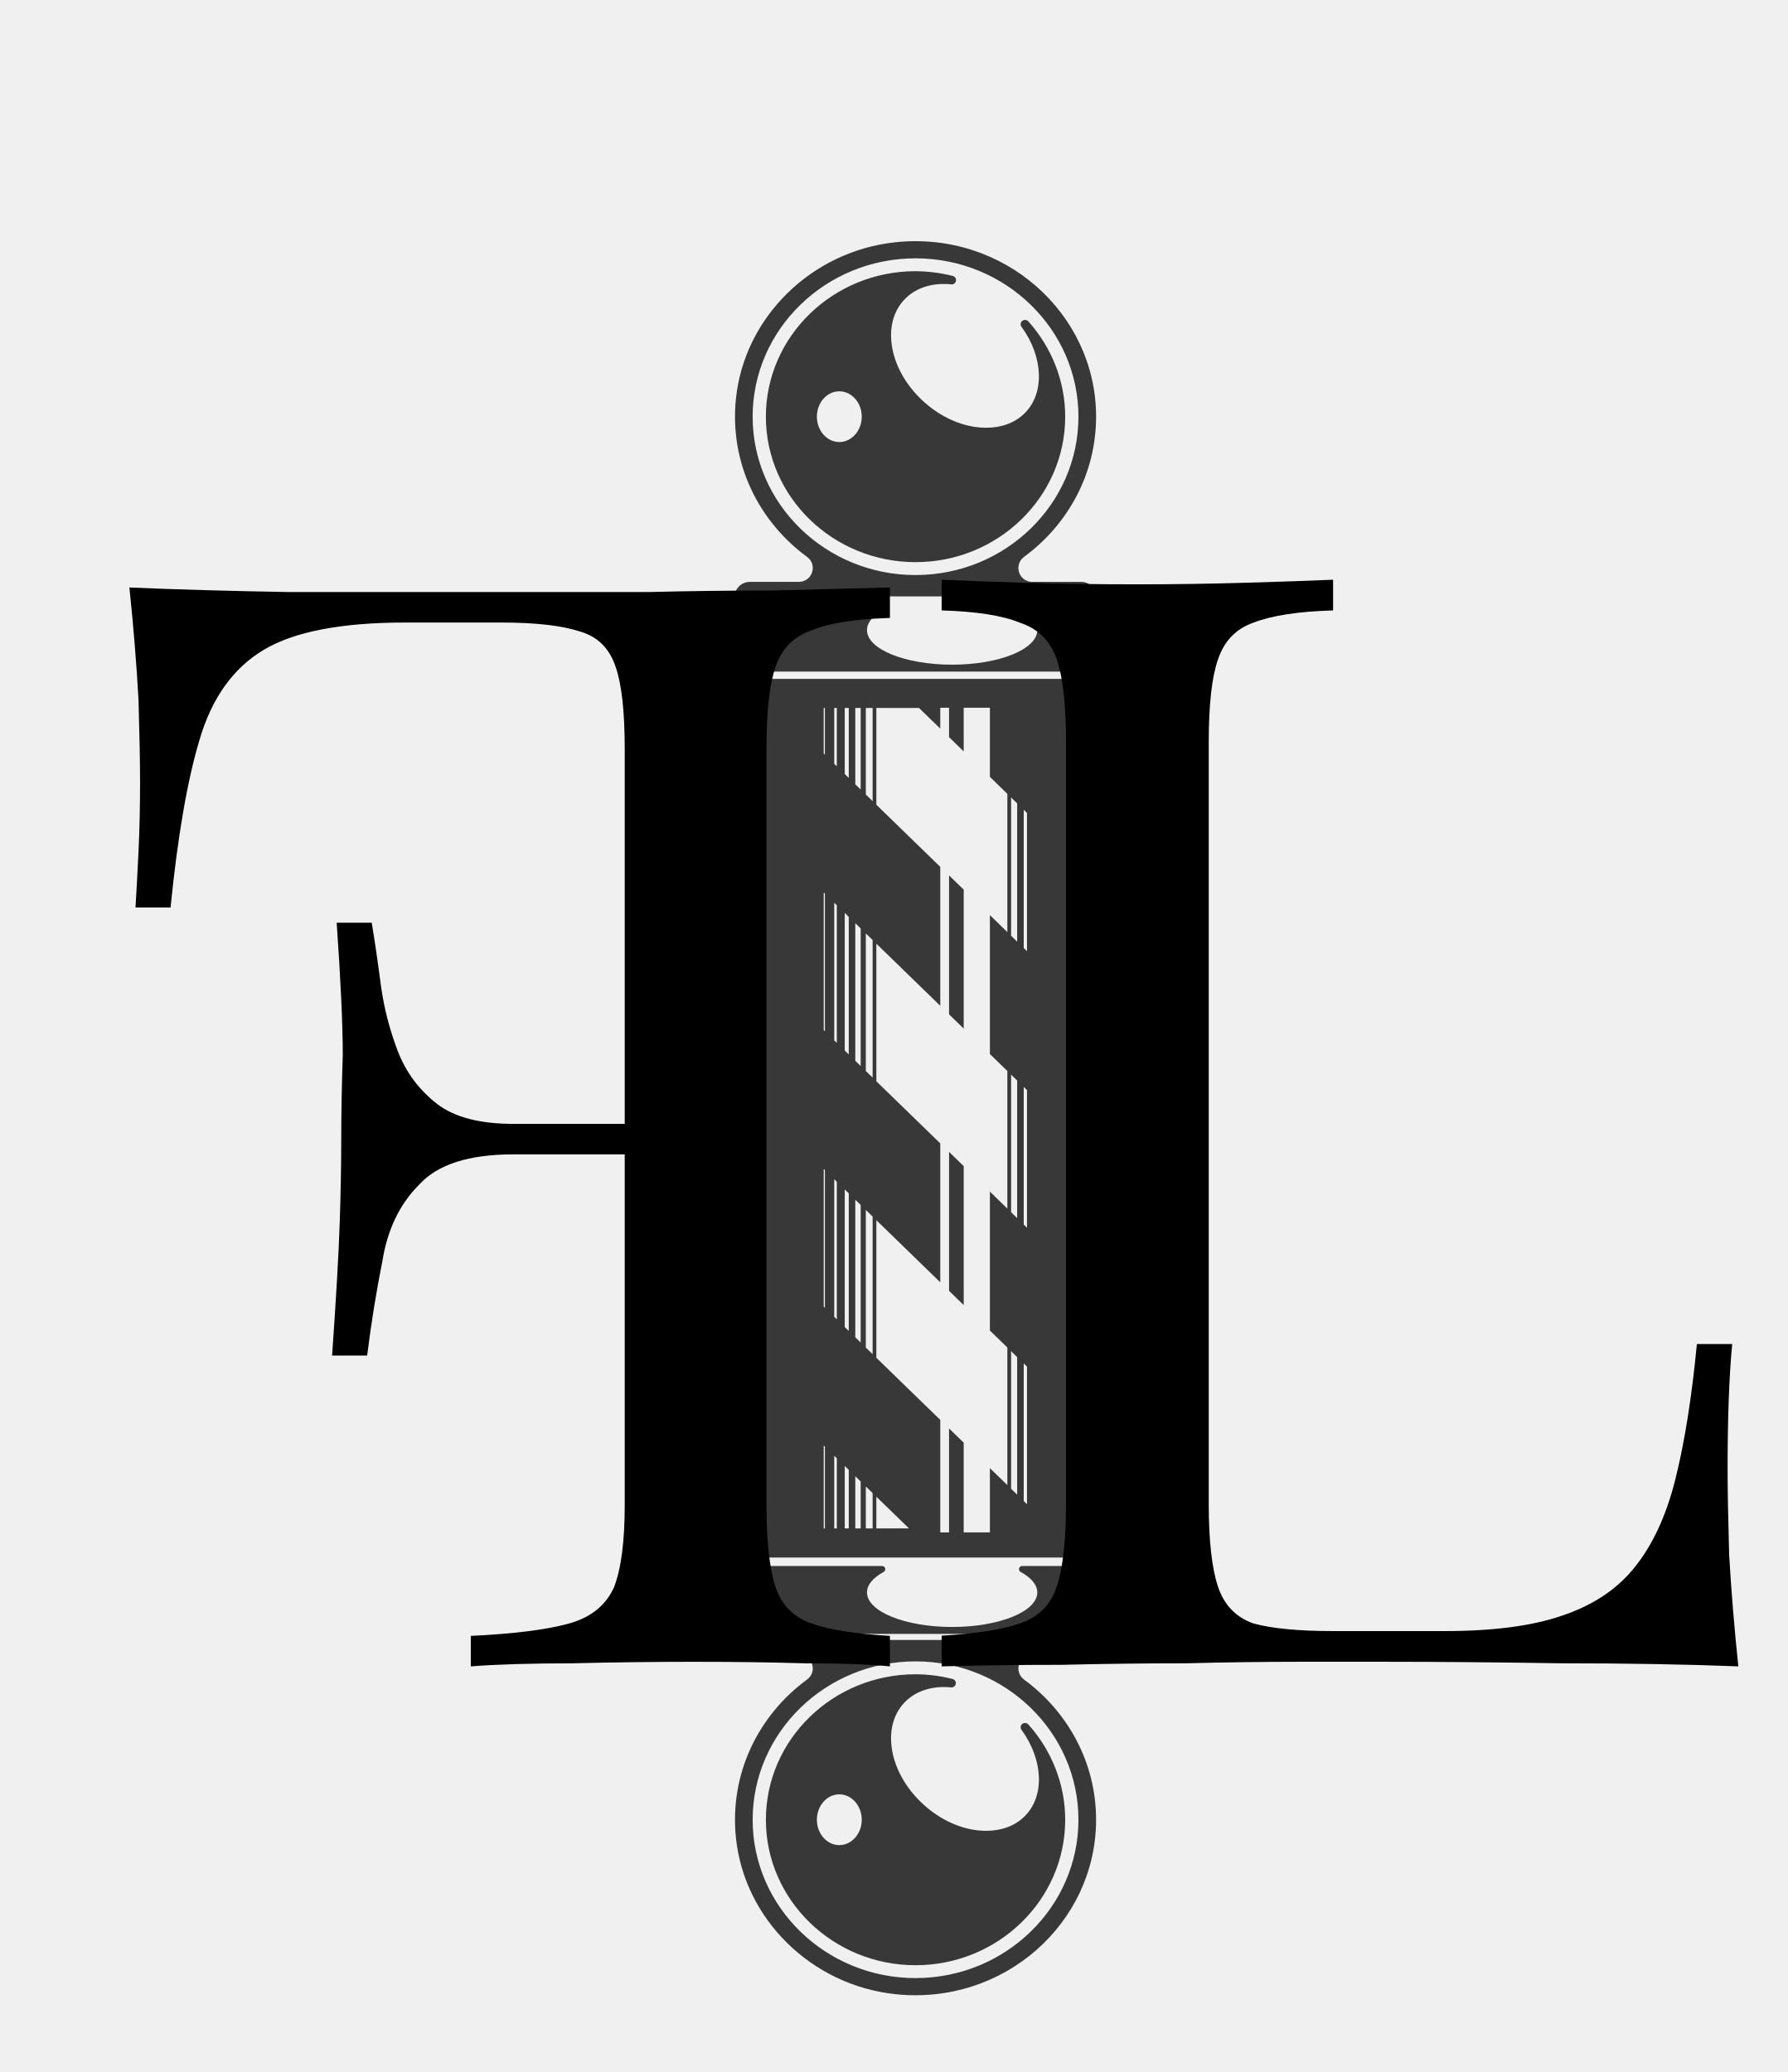
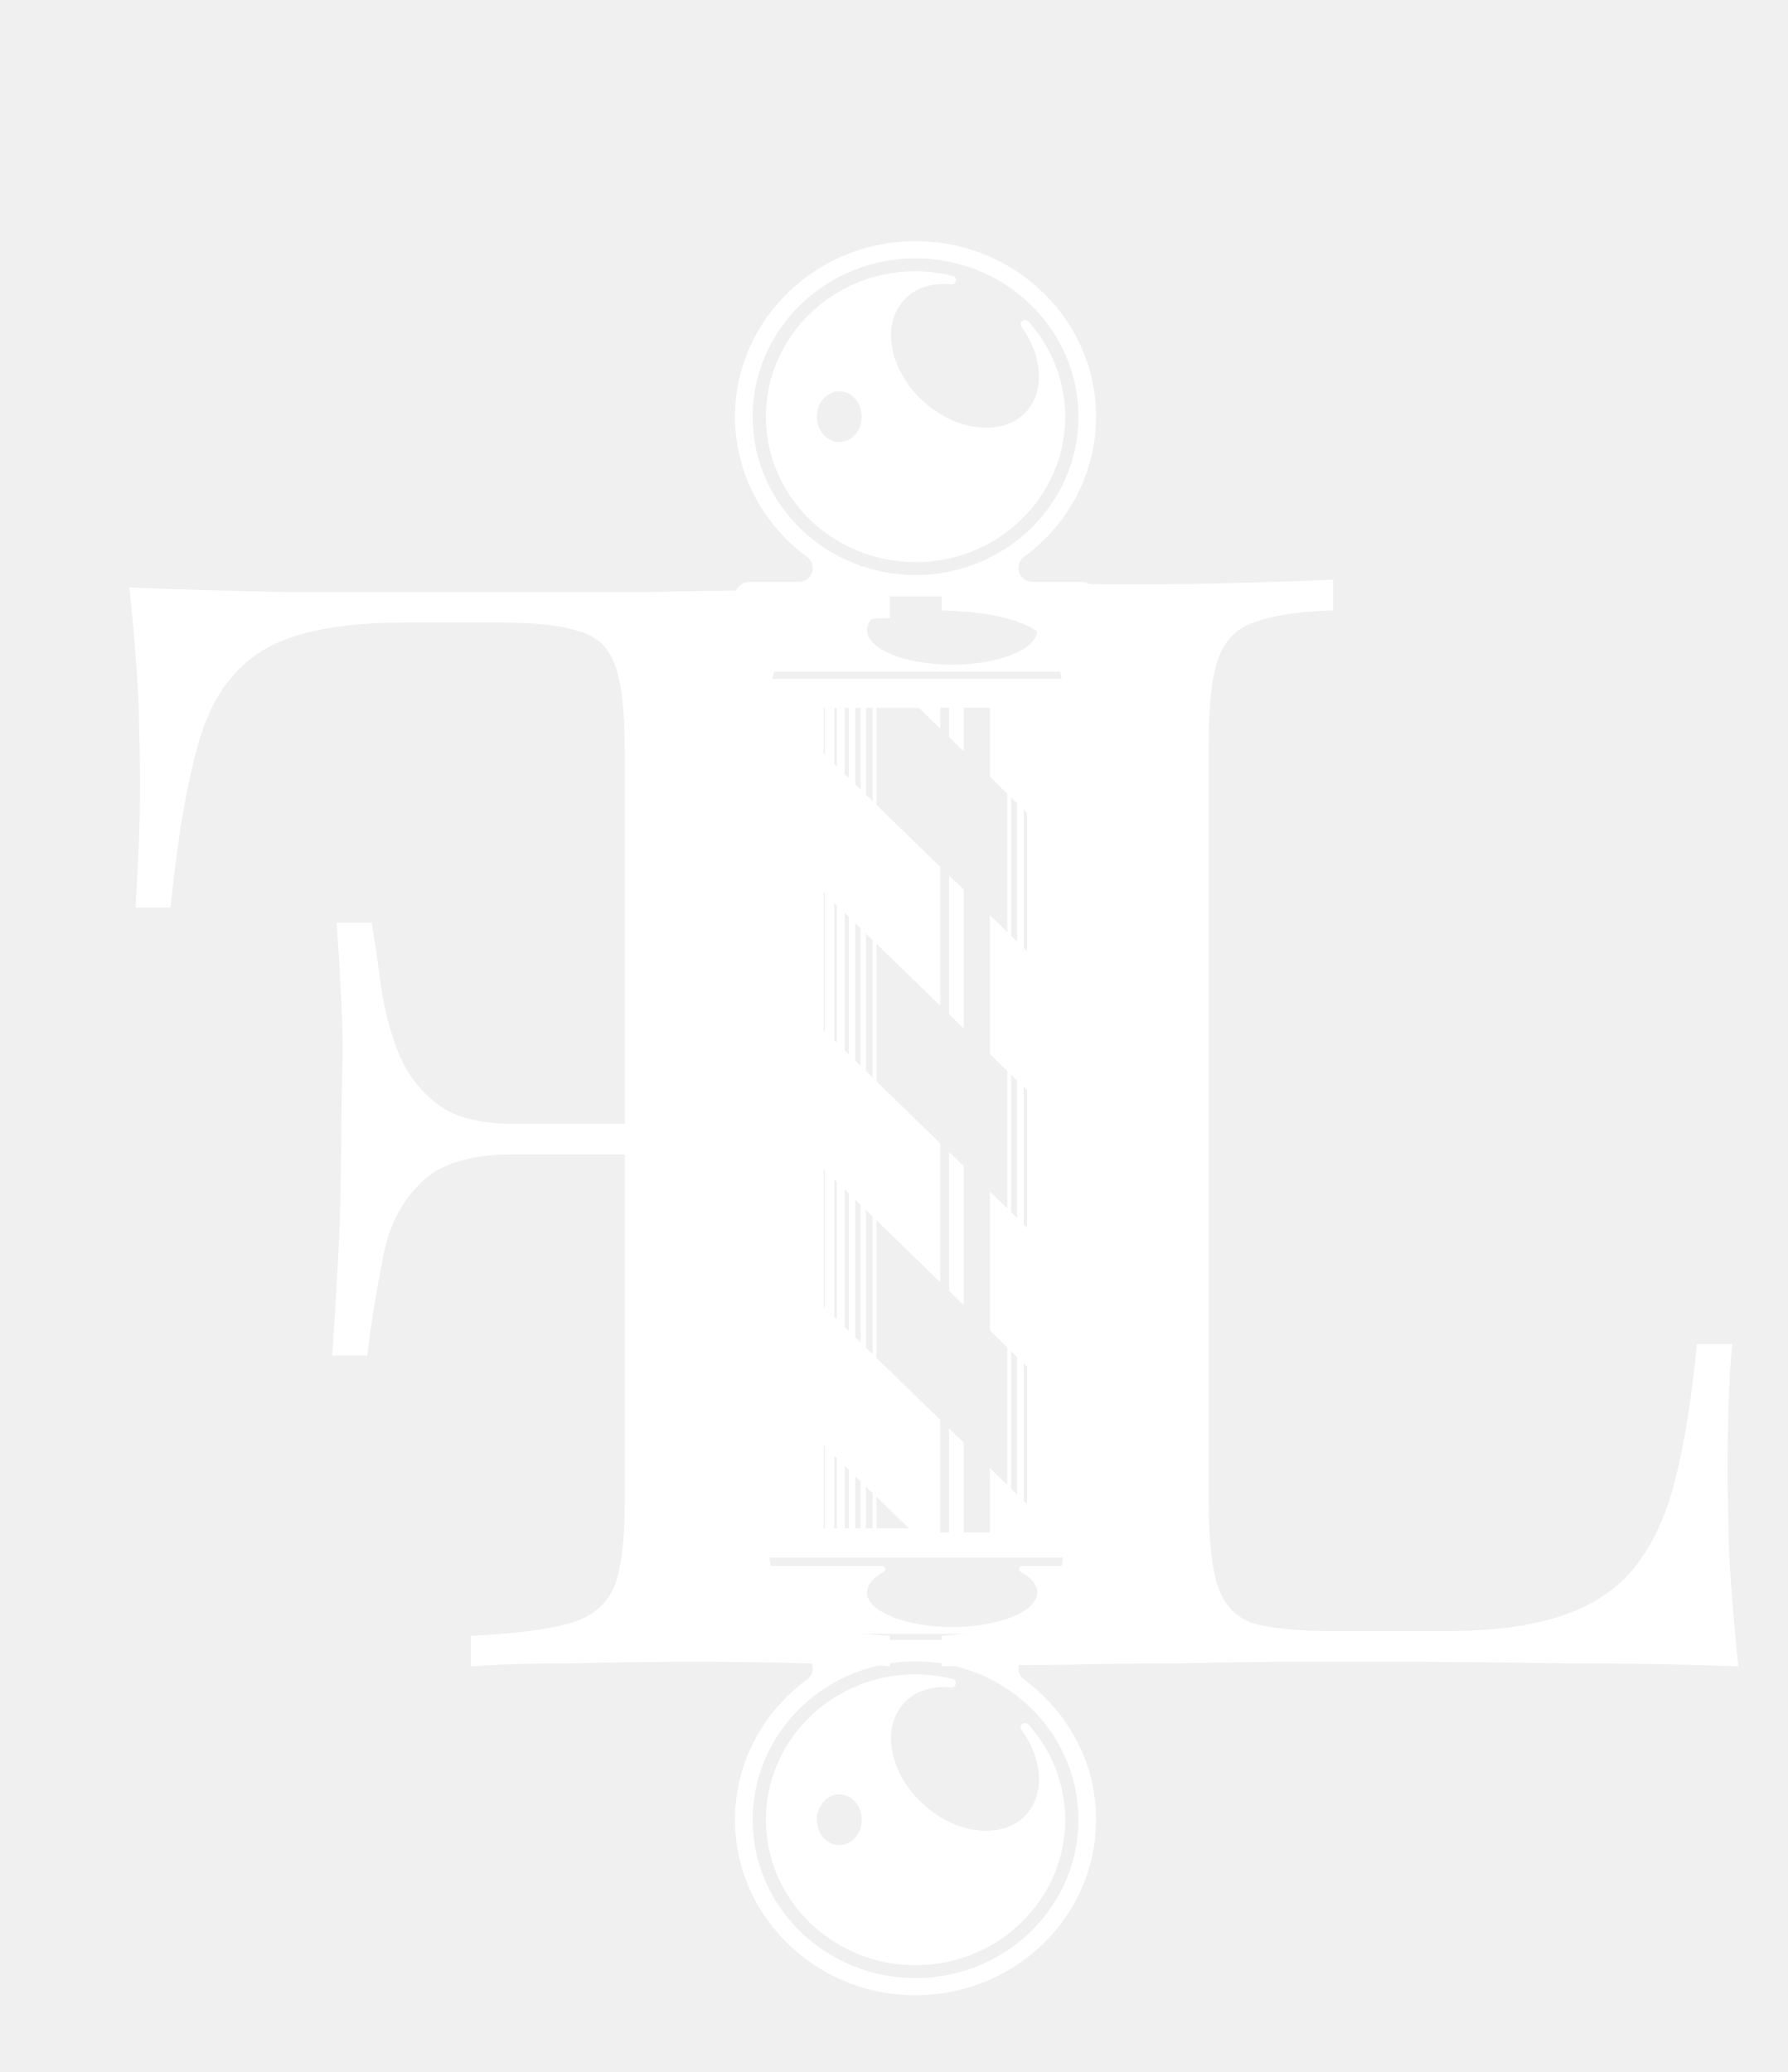
<svg xmlns="http://www.w3.org/2000/svg" width="163" height="189" viewBox="0 0 163 189" fill="none">
-   <path d="M83.499 51.277C91.026 51.277 97.148 45.325 97.148 38.007C97.148 34.824 95.954 31.739 93.79 29.318C93.721 29.242 93.626 29.196 93.524 29.186C93.422 29.177 93.32 29.206 93.238 29.268C93.157 29.328 93.103 29.418 93.088 29.518C93.073 29.618 93.099 29.72 93.158 29.802C95.178 32.574 95.291 35.903 93.426 37.718C92.551 38.569 91.346 39.018 89.941 39.018C87.871 39.018 85.696 38.058 83.975 36.387C82.516 34.965 81.575 33.217 81.328 31.463C81.089 29.746 81.542 28.232 82.605 27.199C83.608 26.222 85.079 25.772 86.732 25.935C86.834 25.953 86.939 25.93 87.024 25.871C87.109 25.812 87.168 25.721 87.186 25.619C87.204 25.517 87.181 25.412 87.122 25.326C87.062 25.241 86.972 25.183 86.87 25.165C85.767 24.887 84.635 24.743 83.498 24.738C75.972 24.738 69.849 30.693 69.849 38.008C69.85 45.325 75.973 51.277 83.499 51.277ZM78.593 38.007C78.593 39.283 77.674 40.321 76.547 40.321C75.418 40.321 74.501 39.283 74.501 38.007C74.501 36.731 75.418 35.693 76.547 35.693C77.674 35.693 78.593 36.731 78.593 38.007Z" fill="#383838" />
-   <path d="M69.048 60.868V55.457C69.048 55.24 69.228 55.067 69.452 55.067H80.446C80.755 55.067 80.852 55.46 80.583 55.61C79.632 56.131 79.071 56.778 79.071 57.478C79.071 59.219 82.548 60.629 86.836 60.629C91.124 60.629 94.603 59.219 94.603 57.478C94.603 56.778 94.042 56.132 93.09 55.61C93.032 55.58 92.986 55.532 92.959 55.472C92.932 55.413 92.926 55.346 92.942 55.283C92.958 55.22 92.995 55.164 93.047 55.124C93.099 55.085 93.163 55.065 93.228 55.067H97.549C97.77 55.067 97.95 55.241 97.95 55.457V60.868C97.95 61.088 97.77 61.261 97.549 61.261H69.452C69.399 61.262 69.347 61.252 69.299 61.233C69.25 61.214 69.205 61.185 69.168 61.149C69.13 61.112 69.1 61.069 69.08 61.02C69.059 60.972 69.048 60.92 69.048 60.868Z" fill="#383838" />
-   <path d="M97.95 143.239V148.65C97.95 148.866 97.77 149.04 97.549 149.04H69.452C69.4 149.041 69.348 149.032 69.299 149.013C69.251 148.994 69.206 148.965 69.169 148.929C69.131 148.893 69.101 148.849 69.081 148.801C69.06 148.754 69.049 148.702 69.048 148.65V143.239C69.048 143.02 69.228 142.846 69.452 142.846H80.446C80.755 142.846 80.852 143.239 80.583 143.389C79.632 143.91 79.071 144.557 79.071 145.256C79.071 146.997 82.548 148.407 86.836 148.407C91.124 148.407 94.603 146.997 94.603 145.256C94.603 144.556 94.042 143.91 93.09 143.389C93.032 143.359 92.986 143.311 92.959 143.252C92.932 143.192 92.926 143.125 92.942 143.062C92.958 142.999 92.995 142.943 93.047 142.904C93.099 142.864 93.163 142.844 93.228 142.846H97.549C97.769 142.846 97.95 143.02 97.95 143.239Z" fill="#383838" />
-   <path d="M69.759 139.251V139.416C69.759 140.136 69.171 140.723 68.437 140.745C67.65 140.768 67 141.335 67 142.099V149.563C67 150.313 67.626 150.921 68.398 150.921H72.828C74.089 150.921 74.602 152.47 73.596 153.208C69.192 156.442 66.505 161.769 67.12 167.654C67.895 175.067 74.001 181.071 81.619 181.897C91.537 182.97 99.965 175.419 99.965 165.988C99.965 160.777 97.39 156.142 93.413 153.218C93.192 153.061 93.027 152.838 92.942 152.58C92.857 152.323 92.858 152.045 92.943 151.788C93.028 151.53 93.194 151.307 93.416 151.151C93.637 150.996 93.903 150.915 94.174 150.922H98.6C99.372 150.922 99.999 150.314 99.999 149.564V142.099C99.999 141.366 99.4 140.768 98.652 140.745C97.882 140.722 97.239 140.185 97.239 139.438V64.579C97.239 63.859 97.829 63.275 98.563 63.253C99.35 63.23 100 62.663 100 61.896V54.435C100 53.683 99.373 53.077 98.601 53.077H94.175C93.904 53.084 93.638 53.004 93.415 52.848C93.193 52.693 93.027 52.469 92.942 52.212C92.856 51.954 92.856 51.676 92.941 51.418C93.026 51.16 93.192 50.937 93.414 50.781C97.391 47.857 99.966 43.219 99.966 38.008C99.966 28.58 91.537 21.029 81.62 22.102C74.002 22.928 67.896 28.932 67.121 36.345C66.506 42.228 69.193 47.557 73.597 50.791C74.602 51.526 74.089 53.078 72.829 53.078H68.399C67.627 53.078 67.001 53.685 67.001 54.436V61.897C67.001 62.633 67.6 63.229 68.349 63.254C69.119 63.277 69.76 63.814 69.76 64.561L69.759 139.251ZM83.499 52.453C75.308 52.453 68.643 45.972 68.643 38.007C68.643 30.042 75.308 23.564 83.499 23.564C91.692 23.564 98.356 30.042 98.356 38.007C98.356 45.971 91.692 52.453 83.499 52.453ZM83.499 151.545C91.692 151.545 98.356 158.026 98.356 165.987C98.356 173.952 91.692 180.433 83.499 180.433C75.308 180.433 68.644 173.952 68.644 165.987C68.644 158.026 75.308 151.545 83.499 151.545ZM97.548 142.07C98.146 142.07 98.632 142.546 98.632 143.127V148.541C98.632 149.122 98.146 149.594 97.548 149.594H69.452C68.852 149.594 68.365 149.121 68.365 148.541V143.127C68.365 142.546 68.852 142.07 69.452 142.07H97.548ZM93.664 99.436V111.987L93.366 111.696V99.146L93.664 99.436ZM93.366 86.474V73.864L93.664 74.152V86.763L93.366 86.474ZM93.664 124.659V137.208L93.366 136.918V124.368L93.664 124.659ZM92.768 98.564V111.113L92.213 110.573V98.026L92.768 98.564ZM92.213 85.353V72.742L92.768 73.282V85.893L92.213 85.353ZM92.768 123.789V136.338L92.213 135.798V123.249L92.768 123.789ZM90.28 108.695V121.367L91.873 122.914V135.466L90.28 133.917V139.781H87.891V131.594L86.555 130.296V139.781H85.754V129.516L79.924 123.851V111.302L85.754 116.967V104.295L79.924 98.63V86.078L85.754 91.745V79.072L79.924 73.405V64.579H83.818L85.754 66.46V64.556H86.555V67.242L87.891 68.54V64.556H90.28V70.86L91.873 72.411V85.021L90.28 83.474V96.146L91.873 97.693V110.242L90.28 108.695ZM82.902 139.416H79.924V136.522L82.902 139.416ZM79.584 85.747V98.296L78.965 97.694V85.144L79.584 85.747ZM78.965 72.474V64.579H79.584V73.074L78.965 72.474ZM79.584 110.97V123.519L78.965 122.918V110.366L79.584 110.97ZM79.584 136.191V139.415H78.965V135.59L79.584 136.191ZM78.495 84.69V97.239L78.004 96.762V84.213L78.495 84.69ZM78.004 71.541V64.579H78.495V72.014L78.004 71.541ZM78.495 109.912V122.459L78.004 121.982V109.433L78.495 109.912ZM78.495 135.132V139.416H78.004V134.658L78.495 135.132ZM77.408 83.631V96.18L77.043 95.829V83.277L77.408 83.631ZM77.043 70.605V64.579H77.408V70.958L77.043 70.605ZM77.408 108.852V121.404L77.043 121.049V108.502L77.408 108.852ZM77.408 134.075V139.416H77.043V133.722L77.408 134.075ZM76.318 82.573V95.123L76.084 94.896V82.344L76.318 82.573ZM76.084 69.673V64.579H76.318V69.9L76.084 69.673ZM76.318 107.795V120.344L76.084 120.117V107.568L76.318 107.795ZM76.318 133.017V139.416H76.084V132.79L76.318 133.017ZM75.233 81.516V94.065L75.126 93.96V81.412L75.233 81.516ZM75.124 68.74V64.579H75.231V68.843L75.124 68.74ZM75.233 106.737V119.288L75.126 119.184V106.632L75.233 106.737ZM75.233 131.96V139.415H75.126V131.856L75.233 131.96ZM69.452 61.925C68.852 61.925 68.365 61.452 68.365 60.868V55.457C68.365 54.876 68.852 54.404 69.452 54.404H97.548C98.146 54.404 98.632 54.877 98.632 55.457V60.868C98.632 61.452 98.146 61.925 97.548 61.925H69.452Z" fill="#383838" />
-   <path d="M86.556 105.074L87.892 106.371V119.044L86.556 117.746V105.074Z" fill="#383838" />
-   <path d="M86.556 79.853L87.892 81.15V93.823L86.556 92.525V79.853Z" fill="#383838" />
-   <path d="M83.499 152.721C75.973 152.721 69.85 158.673 69.85 165.991C69.85 173.306 75.972 179.26 83.499 179.26C91.026 179.26 97.148 173.306 97.148 165.991C97.148 162.808 95.954 159.72 93.79 157.299C93.721 157.224 93.626 157.177 93.524 157.167C93.422 157.158 93.32 157.187 93.238 157.249C93.157 157.309 93.103 157.399 93.088 157.499C93.073 157.599 93.099 157.701 93.158 157.783C95.18 160.556 95.291 163.884 93.426 165.699C92.551 166.551 91.346 167.001 89.941 167.001C87.871 167.001 85.696 166.042 83.975 164.368C82.516 162.95 81.576 161.2 81.328 159.444C81.089 157.727 81.542 156.213 82.605 155.18C83.608 154.206 85.079 153.756 86.732 153.916C86.952 153.936 87.13 153.796 87.168 153.596C87.185 153.497 87.163 153.396 87.108 153.313C87.052 153.23 86.967 153.171 86.87 153.149C85.768 152.869 84.636 152.725 83.499 152.721ZM78.593 165.991C78.593 167.267 77.674 168.305 76.547 168.305C75.418 168.305 74.501 167.267 74.501 165.991C74.501 164.713 75.418 163.674 76.547 163.674C77.674 163.674 78.593 164.713 78.593 165.991Z" fill="#383838" />
-   <path d="M11.801 53.588C12.172 57.109 12.45 60.538 12.635 63.874C12.728 67.117 12.774 69.619 12.774 71.38C12.774 73.604 12.728 75.689 12.635 77.635C12.542 79.581 12.45 81.295 12.357 82.778H15.554C16.203 76.291 17.083 71.195 18.195 67.488C19.307 63.689 21.253 60.955 24.033 59.287C26.813 57.619 31.122 56.785 36.96 56.785H45.717C48.868 56.785 51.277 57.063 52.945 57.619C54.52 58.082 55.586 59.148 56.142 60.816C56.698 62.391 56.976 64.893 56.976 68.322V137.266C56.976 140.602 56.652 143.104 56.003 144.772C55.262 146.44 53.872 147.552 51.833 148.108C49.794 148.664 46.829 149.035 42.937 149.22V152C45.346 151.815 48.404 151.722 52.111 151.722C55.818 151.629 59.571 151.583 63.37 151.583C66.984 151.583 70.366 151.629 73.517 151.722C76.668 151.722 79.216 151.815 81.162 152V149.22C78.011 149.035 75.648 148.664 74.073 148.108C72.405 147.552 71.293 146.44 70.737 144.772C70.181 143.104 69.903 140.602 69.903 137.266V68.322C69.903 64.893 70.181 62.391 70.737 60.816C71.293 59.148 72.405 58.036 74.073 57.48C75.648 56.831 78.011 56.461 81.162 56.368V53.588C77.733 53.681 74.119 53.773 70.32 53.866C66.521 53.866 62.768 53.912 59.061 54.005C55.354 54.005 51.926 54.005 48.775 54.005C45.532 54.005 42.891 54.005 40.852 54.005C36.589 54.005 31.771 54.005 26.396 54.005C20.929 53.912 16.064 53.773 11.801 53.588ZM33.346 102.516C33.346 102.516 33.346 102.979 33.346 103.906C33.346 104.833 33.346 105.296 33.346 105.296H61.146C61.146 105.296 61.146 104.833 61.146 103.906C61.146 102.979 61.146 102.516 61.146 102.516H33.346ZM30.705 84.168C31.076 89.45 31.261 93.481 31.261 96.261C31.168 99.041 31.122 101.589 31.122 103.906C31.122 106.223 31.076 108.771 30.983 111.551C30.89 114.331 30.659 118.362 30.288 123.644H33.485C33.856 120.679 34.319 117.806 34.875 115.026C35.338 112.153 36.45 109.837 38.211 108.076C39.879 106.223 42.752 105.296 46.829 105.296V102.516C43.771 102.516 41.454 101.914 39.879 100.709C38.211 99.412 37.006 97.79 36.265 95.844C35.524 93.898 35.014 91.906 34.736 89.867C34.458 87.736 34.18 85.836 33.902 84.168H30.705Z" fill="black" />
-   <path d="M121.58 52.88V55.68C118.407 55.773 115.98 56.147 114.3 56.8C112.713 57.36 111.64 58.48 111.08 60.16C110.52 61.747 110.24 64.267 110.24 67.72V137.16C110.24 140.52 110.52 143.04 111.08 144.72C111.64 146.4 112.713 147.52 114.3 148.08C115.98 148.547 118.407 148.78 121.58 148.78H131.8C136.187 148.78 139.733 148.313 142.44 147.38C145.24 146.447 147.433 145 149.02 143.04C150.7 140.987 151.96 138.28 152.8 134.92C153.64 131.56 154.293 127.453 154.76 122.6H157.98C157.7 125.493 157.56 129.32 157.56 134.08C157.56 135.853 157.607 138.42 157.7 141.78C157.887 145.047 158.167 148.453 158.54 152C153.78 151.813 148.413 151.72 142.44 151.72C136.467 151.627 131.147 151.58 126.48 151.58C124.427 151.58 121.767 151.58 118.5 151.58C115.327 151.58 111.873 151.627 108.14 151.72C104.407 151.72 100.627 151.767 96.8 151.86C92.973 151.86 89.333 151.907 85.88 152V149.2C89.053 149.013 91.433 148.64 93.02 148.08C94.7 147.52 95.82 146.4 96.38 144.72C96.94 143.04 97.22 140.52 97.22 137.16V67.72C97.22 64.267 96.94 61.747 96.38 60.16C95.82 58.48 94.7 57.36 93.02 56.8C91.433 56.147 89.053 55.773 85.88 55.68V52.88C87.84 52.973 90.407 53.067 93.58 53.16C96.753 53.253 100.16 53.3 103.8 53.3C107.067 53.3 110.287 53.253 113.46 53.16C116.727 53.067 119.433 52.973 121.58 52.88Z" fill="black" />
+   <path d="M83.499 51.277C91.026 51.277 97.148 45.325 97.148 38.007C97.148 34.824 95.954 31.739 93.79 29.318C93.721 29.242 93.626 29.196 93.524 29.186C93.422 29.177 93.32 29.206 93.238 29.268C93.157 29.328 93.103 29.418 93.088 29.518C93.073 29.618 93.099 29.72 93.158 29.802C95.178 32.574 95.291 35.903 93.426 37.718C92.551 38.569 91.346 39.018 89.941 39.018C87.871 39.018 85.696 38.058 83.975 36.387C82.516 34.965 81.575 33.217 81.328 31.463C81.089 29.746 81.542 28.232 82.605 27.199C83.608 26.222 85.079 25.772 86.732 25.935C86.834 25.953 86.939 25.93 87.024 25.871C87.109 25.812 87.168 25.721 87.186 25.619C87.204 25.517 87.181 25.412 87.122 25.326C87.062 25.241 86.972 25.183 86.87 25.165C85.767 24.887 84.635 24.743 83.498 24.738C75.972 24.738 69.849 30.693 69.849 38.008C69.85 45.325 75.973 51.277 83.499 51.277ZM78.593 38.007C78.593 39.283 77.674 40.321 76.547 40.321C75.418 40.321 74.501 39.283 74.501 38.007C74.501 36.731 75.418 35.693 76.547 35.693C77.674 35.693 78.593 36.731 78.593 38.007Z" fill="white" />
+   <path d="M69.048 60.868V55.457C69.048 55.24 69.228 55.067 69.452 55.067H80.446C80.755 55.067 80.852 55.46 80.583 55.61C79.632 56.131 79.071 56.778 79.071 57.478C79.071 59.219 82.548 60.629 86.836 60.629C91.124 60.629 94.603 59.219 94.603 57.478C94.603 56.778 94.042 56.132 93.09 55.61C93.032 55.58 92.986 55.532 92.959 55.472C92.932 55.413 92.926 55.346 92.942 55.283C92.958 55.22 92.995 55.164 93.047 55.124C93.099 55.085 93.163 55.065 93.228 55.067H97.549C97.77 55.067 97.95 55.241 97.95 55.457V60.868C97.95 61.088 97.77 61.261 97.549 61.261H69.452C69.399 61.262 69.347 61.252 69.299 61.233C69.25 61.214 69.205 61.185 69.168 61.149C69.13 61.112 69.1 61.069 69.08 61.02C69.059 60.972 69.048 60.92 69.048 60.868Z" fill="white" />
+   <path d="M97.95 143.239V148.65C97.95 148.866 97.77 149.04 97.549 149.04H69.452C69.4 149.041 69.348 149.032 69.299 149.013C69.251 148.994 69.206 148.965 69.169 148.929C69.131 148.893 69.101 148.849 69.081 148.801C69.06 148.754 69.049 148.702 69.048 148.65V143.239C69.048 143.02 69.228 142.846 69.452 142.846H80.446C80.755 142.846 80.852 143.239 80.583 143.389C79.632 143.91 79.071 144.557 79.071 145.256C79.071 146.997 82.548 148.407 86.836 148.407C91.124 148.407 94.603 146.997 94.603 145.256C94.603 144.556 94.042 143.91 93.09 143.389C93.032 143.359 92.986 143.311 92.959 143.252C92.932 143.192 92.926 143.125 92.942 143.062C92.958 142.999 92.995 142.943 93.047 142.904C93.099 142.864 93.163 142.844 93.228 142.846H97.549C97.769 142.846 97.95 143.02 97.95 143.239Z" fill="white" />
+   <path d="M69.759 139.251V139.416C69.759 140.136 69.171 140.723 68.437 140.745C67.65 140.768 67 141.335 67 142.099V149.563C67 150.313 67.626 150.921 68.398 150.921H72.828C74.089 150.921 74.602 152.47 73.596 153.208C69.192 156.442 66.505 161.769 67.12 167.654C67.895 175.067 74.001 181.071 81.619 181.897C91.537 182.97 99.965 175.419 99.965 165.988C99.965 160.777 97.39 156.142 93.413 153.218C93.192 153.061 93.027 152.838 92.942 152.58C92.857 152.323 92.858 152.045 92.943 151.788C93.028 151.53 93.194 151.307 93.416 151.151C93.637 150.996 93.903 150.915 94.174 150.922H98.6C99.372 150.922 99.999 150.314 99.999 149.564V142.099C99.999 141.366 99.4 140.768 98.652 140.745C97.882 140.722 97.239 140.185 97.239 139.438V64.579C97.239 63.859 97.829 63.275 98.563 63.253C99.35 63.23 100 62.663 100 61.896V54.435C100 53.683 99.373 53.077 98.601 53.077H94.175C93.904 53.084 93.638 53.004 93.415 52.848C93.193 52.693 93.027 52.469 92.942 52.212C92.856 51.954 92.856 51.676 92.941 51.418C93.026 51.16 93.192 50.937 93.414 50.781C97.391 47.857 99.966 43.219 99.966 38.008C99.966 28.58 91.537 21.029 81.62 22.102C74.002 22.928 67.896 28.932 67.121 36.345C66.506 42.228 69.193 47.557 73.597 50.791C74.602 51.526 74.089 53.078 72.829 53.078H68.399C67.627 53.078 67.001 53.685 67.001 54.436V61.897C67.001 62.633 67.6 63.229 68.349 63.254C69.119 63.277 69.76 63.814 69.76 64.561L69.759 139.251ZM83.499 52.453C75.308 52.453 68.643 45.972 68.643 38.007C68.643 30.042 75.308 23.564 83.499 23.564C91.692 23.564 98.356 30.042 98.356 38.007C98.356 45.971 91.692 52.453 83.499 52.453ZM83.499 151.545C91.692 151.545 98.356 158.026 98.356 165.987C98.356 173.952 91.692 180.433 83.499 180.433C75.308 180.433 68.644 173.952 68.644 165.987C68.644 158.026 75.308 151.545 83.499 151.545ZM97.548 142.07C98.146 142.07 98.632 142.546 98.632 143.127V148.541C98.632 149.122 98.146 149.594 97.548 149.594H69.452C68.852 149.594 68.365 149.121 68.365 148.541V143.127C68.365 142.546 68.852 142.07 69.452 142.07H97.548ZM93.664 99.436V111.987L93.366 111.696V99.146L93.664 99.436ZM93.366 86.474V73.864L93.664 74.152V86.763L93.366 86.474ZM93.664 124.659V137.208L93.366 136.918V124.368L93.664 124.659ZM92.768 98.564V111.113L92.213 110.573V98.026L92.768 98.564ZM92.213 85.353V72.742L92.768 73.282V85.893L92.213 85.353ZM92.768 123.789V136.338L92.213 135.798V123.249L92.768 123.789ZM90.28 108.695V121.367L91.873 122.914V135.466L90.28 133.917V139.781H87.891V131.594L86.555 130.296V139.781H85.754V129.516L79.924 123.851V111.302L85.754 116.967V104.295L79.924 98.63V86.078L85.754 91.745V79.072L79.924 73.405V64.579H83.818L85.754 66.46V64.556H86.555V67.242L87.891 68.54V64.556H90.28V70.86L91.873 72.411V85.021L90.28 83.474V96.146L91.873 97.693V110.242L90.28 108.695ZM82.902 139.416H79.924V136.522L82.902 139.416ZM79.584 85.747V98.296L78.965 97.694V85.144L79.584 85.747ZM78.965 72.474V64.579H79.584V73.074L78.965 72.474ZM79.584 110.97V123.519L78.965 122.918V110.366L79.584 110.97ZM79.584 136.191V139.415H78.965V135.59L79.584 136.191ZM78.495 84.69V97.239L78.004 96.762V84.213L78.495 84.69ZM78.004 71.541V64.579H78.495V72.014L78.004 71.541ZM78.495 109.912V122.459L78.004 121.982V109.433L78.495 109.912ZM78.495 135.132V139.416H78.004V134.658L78.495 135.132ZM77.408 83.631V96.18L77.043 95.829V83.277L77.408 83.631ZM77.043 70.605V64.579H77.408V70.958L77.043 70.605ZM77.408 108.852V121.404L77.043 121.049V108.502L77.408 108.852ZM77.408 134.075V139.416H77.043V133.722L77.408 134.075ZM76.318 82.573V95.123L76.084 94.896V82.344L76.318 82.573ZM76.084 69.673V64.579H76.318V69.9L76.084 69.673ZM76.318 107.795V120.344L76.084 120.117V107.568L76.318 107.795ZM76.318 133.017V139.416H76.084V132.79L76.318 133.017ZM75.233 81.516V94.065L75.126 93.96V81.412L75.233 81.516ZM75.124 68.74V64.579H75.231V68.843L75.124 68.74ZM75.233 106.737V119.288L75.126 119.184V106.632L75.233 106.737ZM75.233 131.96V139.415H75.126V131.856L75.233 131.96ZM69.452 61.925C68.852 61.925 68.365 61.452 68.365 60.868V55.457C68.365 54.876 68.852 54.404 69.452 54.404H97.548C98.146 54.404 98.632 54.877 98.632 55.457V60.868C98.632 61.452 98.146 61.925 97.548 61.925H69.452Z" fill="white" />
+   <path d="M86.556 105.074L87.892 106.371V119.044L86.556 117.746V105.074Z" fill="white" />
+   <path d="M86.556 79.853L87.892 81.15V93.823L86.556 92.525V79.853Z" fill="white" />
+   <path d="M83.499 152.721C75.973 152.721 69.85 158.673 69.85 165.991C69.85 173.306 75.972 179.26 83.499 179.26C91.026 179.26 97.148 173.306 97.148 165.991C97.148 162.808 95.954 159.72 93.79 157.299C93.721 157.224 93.626 157.177 93.524 157.167C93.422 157.158 93.32 157.187 93.238 157.249C93.157 157.309 93.103 157.399 93.088 157.499C93.073 157.599 93.099 157.701 93.158 157.783C95.18 160.556 95.291 163.884 93.426 165.699C92.551 166.551 91.346 167.001 89.941 167.001C87.871 167.001 85.696 166.042 83.975 164.368C82.516 162.95 81.576 161.2 81.328 159.444C81.089 157.727 81.542 156.213 82.605 155.18C83.608 154.206 85.079 153.756 86.732 153.916C86.952 153.936 87.13 153.796 87.168 153.596C87.185 153.497 87.163 153.396 87.108 153.313C87.052 153.23 86.967 153.171 86.87 153.149C85.768 152.869 84.636 152.725 83.499 152.721ZM78.593 165.991C78.593 167.267 77.674 168.305 76.547 168.305C75.418 168.305 74.501 167.267 74.501 165.991C74.501 164.713 75.418 163.674 76.547 163.674C77.674 163.674 78.593 164.713 78.593 165.991Z" fill="white" />
+   <path d="M11.801 53.588C12.172 57.109 12.45 60.538 12.635 63.874C12.728 67.117 12.774 69.619 12.774 71.38C12.774 73.604 12.728 75.689 12.635 77.635C12.542 79.581 12.45 81.295 12.357 82.778H15.554C16.203 76.291 17.083 71.195 18.195 67.488C19.307 63.689 21.253 60.955 24.033 59.287C26.813 57.619 31.122 56.785 36.96 56.785H45.717C48.868 56.785 51.277 57.063 52.945 57.619C54.52 58.082 55.586 59.148 56.142 60.816C56.698 62.391 56.976 64.893 56.976 68.322V137.266C56.976 140.602 56.652 143.104 56.003 144.772C55.262 146.44 53.872 147.552 51.833 148.108C49.794 148.664 46.829 149.035 42.937 149.22V152C45.346 151.815 48.404 151.722 52.111 151.722C55.818 151.629 59.571 151.583 63.37 151.583C66.984 151.583 70.366 151.629 73.517 151.722C76.668 151.722 79.216 151.815 81.162 152V149.22C78.011 149.035 75.648 148.664 74.073 148.108C72.405 147.552 71.293 146.44 70.737 144.772C70.181 143.104 69.903 140.602 69.903 137.266V68.322C69.903 64.893 70.181 62.391 70.737 60.816C71.293 59.148 72.405 58.036 74.073 57.48C75.648 56.831 78.011 56.461 81.162 56.368V53.588C77.733 53.681 74.119 53.773 70.32 53.866C66.521 53.866 62.768 53.912 59.061 54.005C55.354 54.005 51.926 54.005 48.775 54.005C45.532 54.005 42.891 54.005 40.852 54.005C36.589 54.005 31.771 54.005 26.396 54.005C20.929 53.912 16.064 53.773 11.801 53.588ZM33.346 102.516C33.346 102.516 33.346 102.979 33.346 103.906C33.346 104.833 33.346 105.296 33.346 105.296H61.146C61.146 105.296 61.146 104.833 61.146 103.906C61.146 102.979 61.146 102.516 61.146 102.516H33.346ZM30.705 84.168C31.076 89.45 31.261 93.481 31.261 96.261C31.168 99.041 31.122 101.589 31.122 103.906C31.122 106.223 31.076 108.771 30.983 111.551C30.89 114.331 30.659 118.362 30.288 123.644H33.485C33.856 120.679 34.319 117.806 34.875 115.026C35.338 112.153 36.45 109.837 38.211 108.076C39.879 106.223 42.752 105.296 46.829 105.296V102.516C43.771 102.516 41.454 101.914 39.879 100.709C38.211 99.412 37.006 97.79 36.265 95.844C35.524 93.898 35.014 91.906 34.736 89.867C34.458 87.736 34.18 85.836 33.902 84.168H30.705Z" fill="white" />
+   <path d="M121.58 52.88V55.68C118.407 55.773 115.98 56.147 114.3 56.8C112.713 57.36 111.64 58.48 111.08 60.16C110.52 61.747 110.24 64.267 110.24 67.72V137.16C110.24 140.52 110.52 143.04 111.08 144.72C111.64 146.4 112.713 147.52 114.3 148.08C115.98 148.547 118.407 148.78 121.58 148.78H131.8C136.187 148.78 139.733 148.313 142.44 147.38C145.24 146.447 147.433 145 149.02 143.04C150.7 140.987 151.96 138.28 152.8 134.92C153.64 131.56 154.293 127.453 154.76 122.6H157.98C157.7 125.493 157.56 129.32 157.56 134.08C157.56 135.853 157.607 138.42 157.7 141.78C157.887 145.047 158.167 148.453 158.54 152C153.78 151.813 148.413 151.72 142.44 151.72C136.467 151.627 131.147 151.58 126.48 151.58C124.427 151.58 121.767 151.58 118.5 151.58C115.327 151.58 111.873 151.627 108.14 151.72C104.407 151.72 100.627 151.767 96.8 151.86C92.973 151.86 89.333 151.907 85.88 152V149.2C89.053 149.013 91.433 148.64 93.02 148.08C94.7 147.52 95.82 146.4 96.38 144.72C96.94 143.04 97.22 140.52 97.22 137.16V67.72C97.22 64.267 96.94 61.747 96.38 60.16C95.82 58.48 94.7 57.36 93.02 56.8C91.433 56.147 89.053 55.773 85.88 55.68V52.88C87.84 52.973 90.407 53.067 93.58 53.16C96.753 53.253 100.16 53.3 103.8 53.3C107.067 53.3 110.287 53.253 113.46 53.16C116.727 53.067 119.433 52.973 121.58 52.88Z" fill="white" />
</svg>
